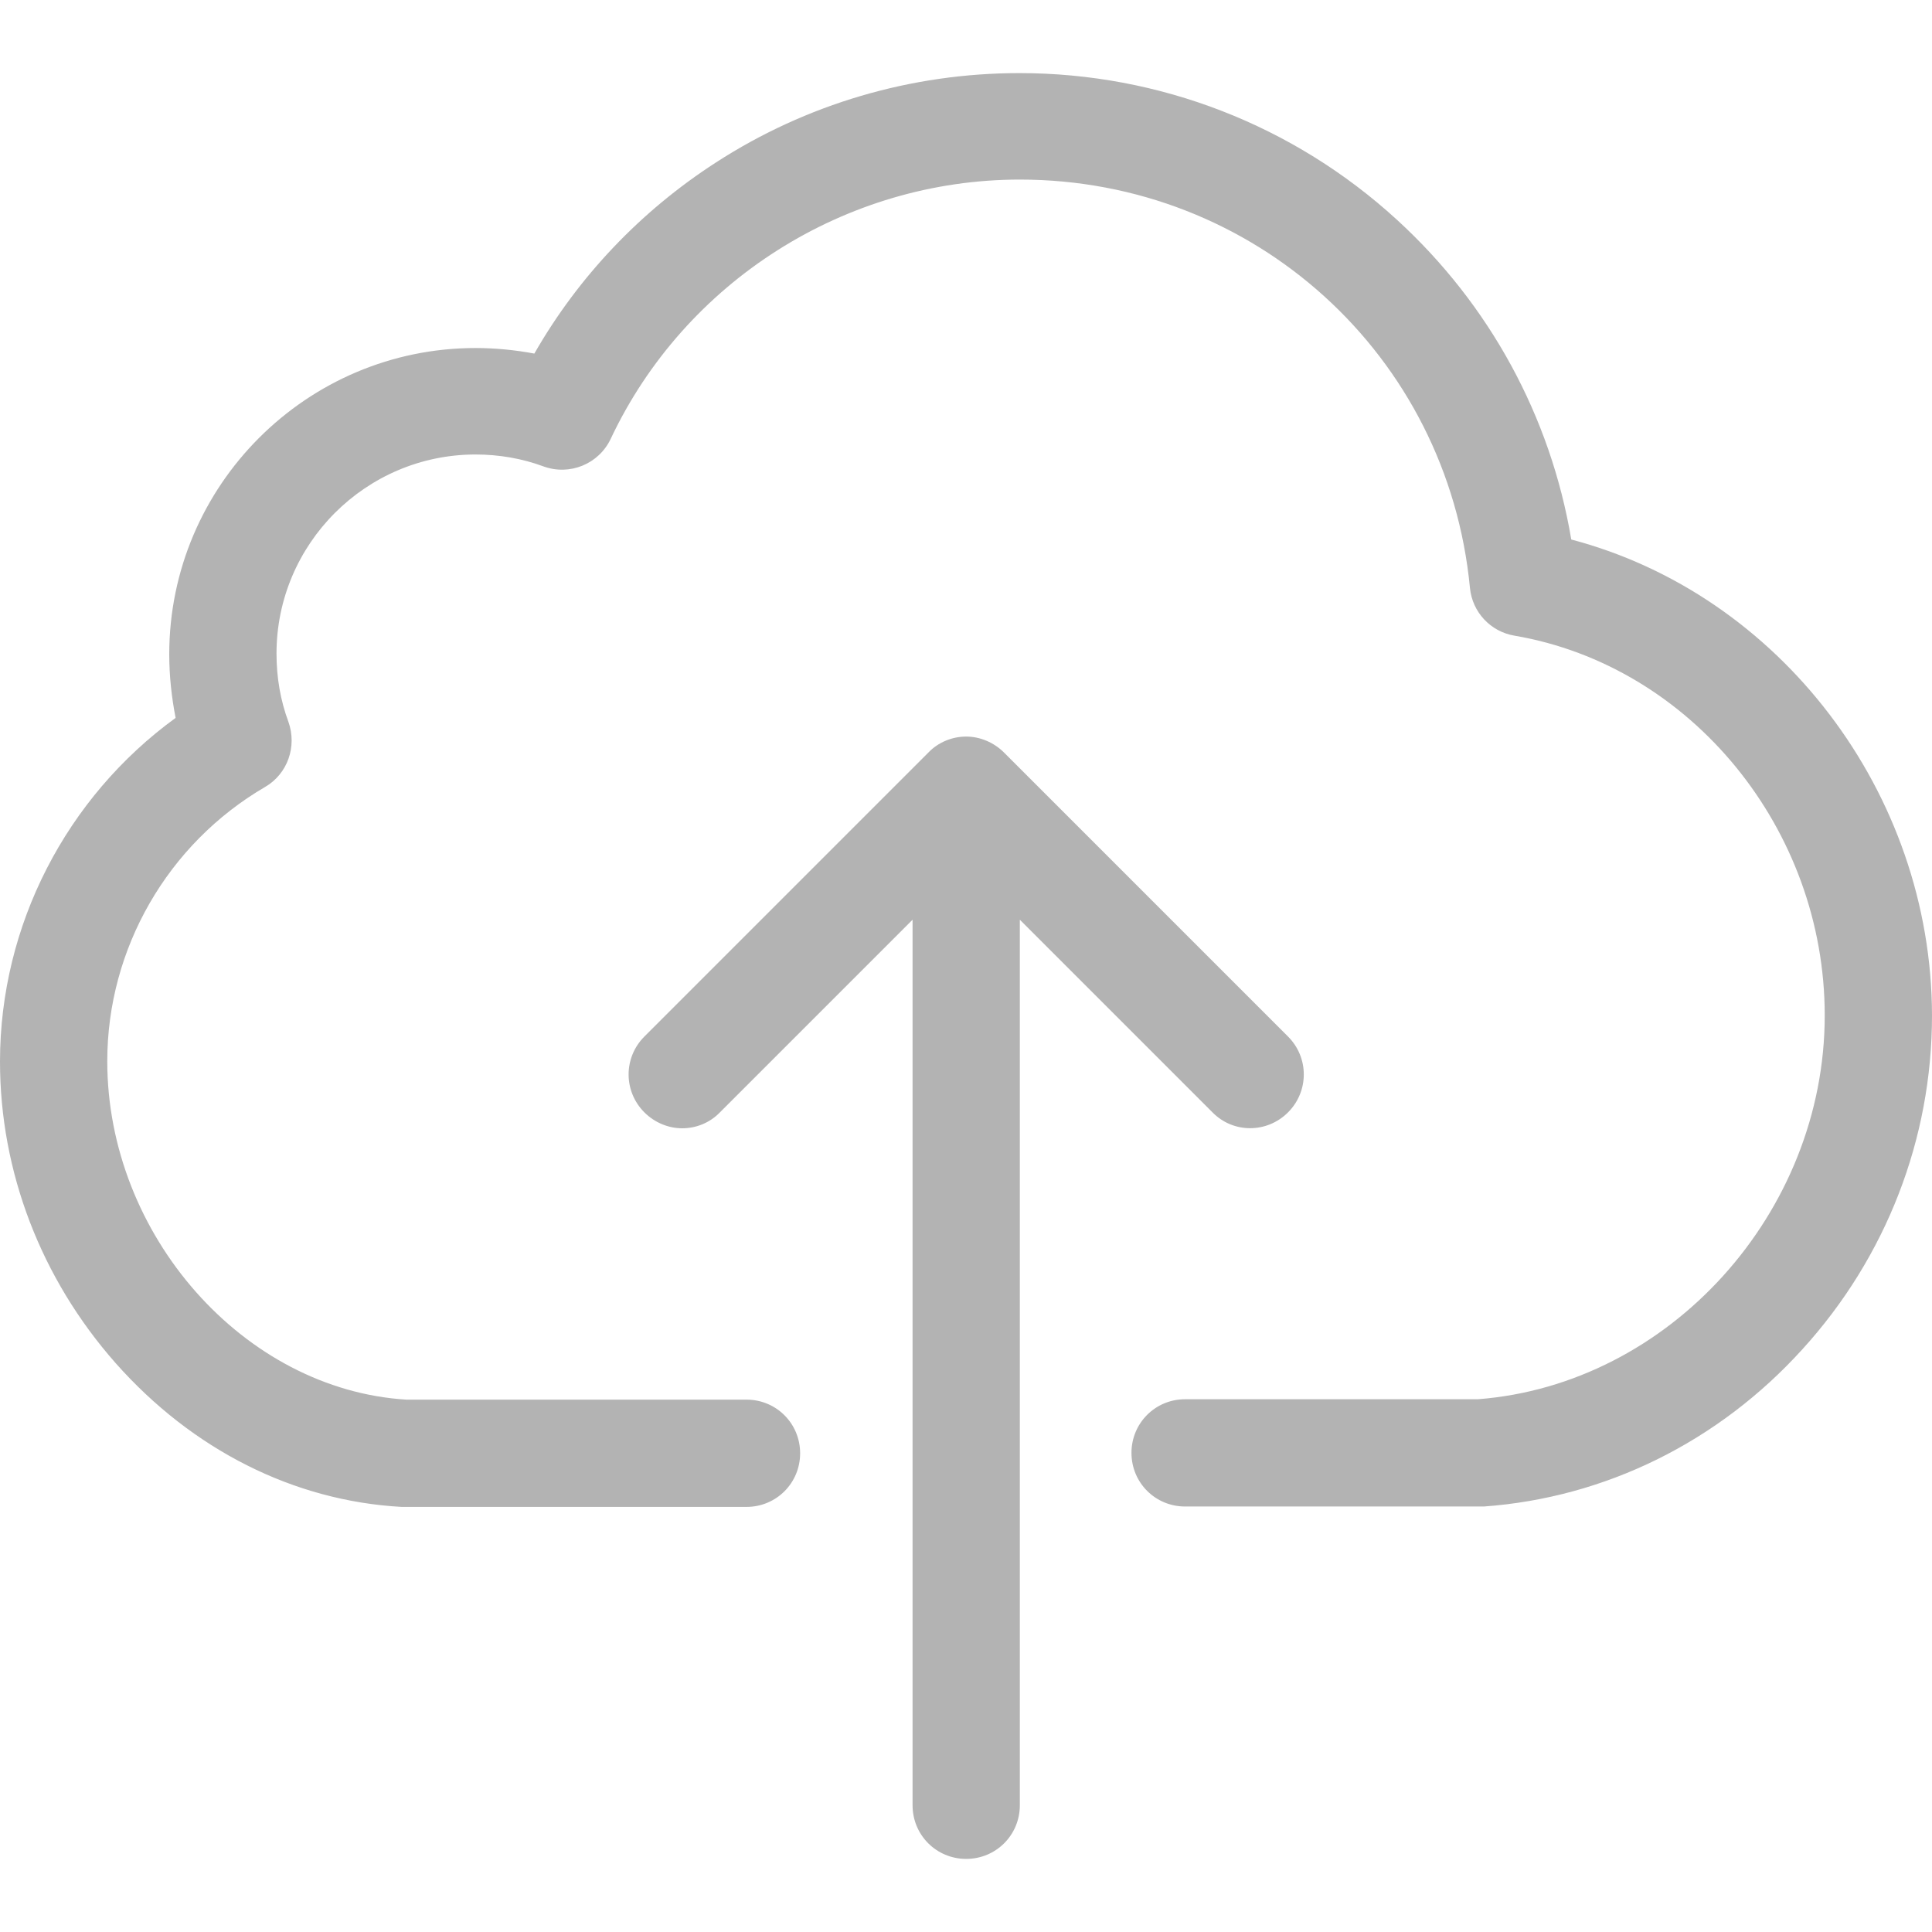
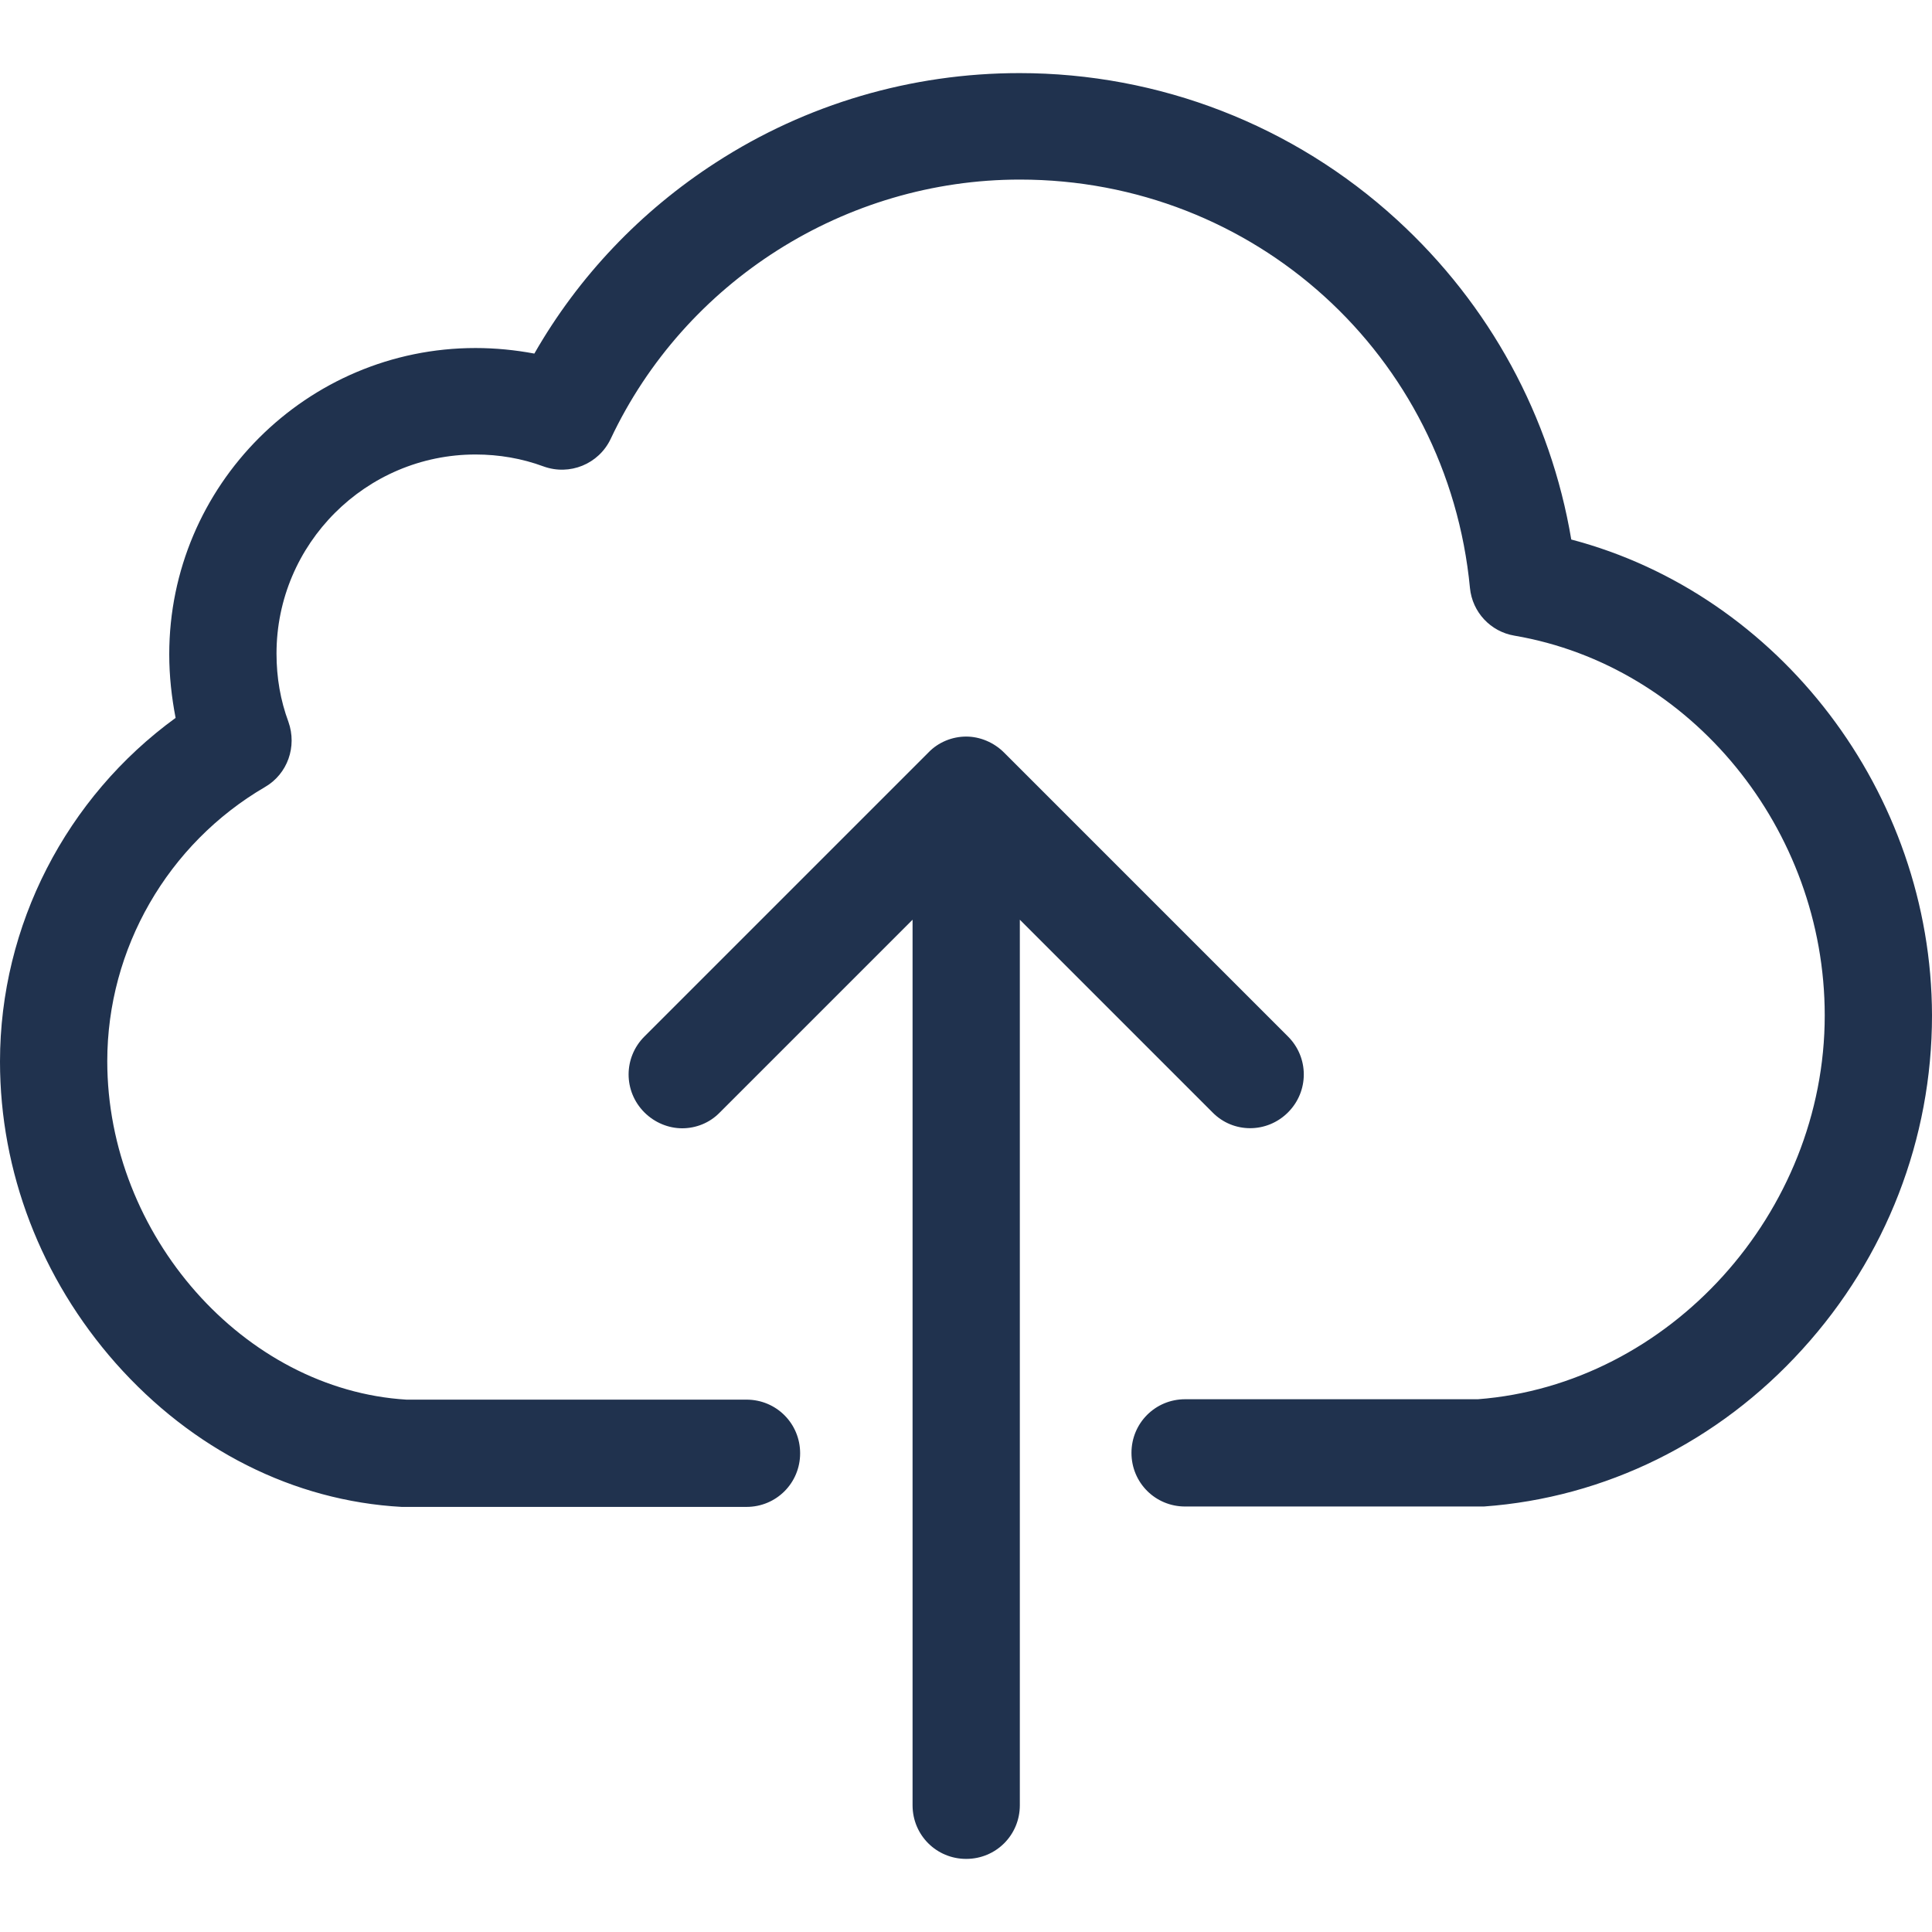
- <svg xmlns="http://www.w3.org/2000/svg" version="1.1" id="Capa_1" x="0px" y="0px" viewBox="0 0 486.3 486.3" style="enable-background:new 0 0 486.3 486.3;" xml:space="preserve" fill="rgba(0,0,0,0.3)">
+ <svg xmlns="http://www.w3.org/2000/svg" version="1.1" id="Capa_1" x="0px" y="0px" viewBox="0 0 486.3 486.3" style="enable-background:new 0 0 486.3 486.3;" xml:space="preserve" fill="#20324E">
  <g>
    <g>
      <path d="M395.5,135.8c-5.2-30.9-20.5-59.1-43.9-80.5c-26-23.8-59.8-36.9-95-36.9c-27.2,0-53.7,7.8-76.4,22.5    c-18.9,12.2-34.6,28.7-45.7,48.1c-4.8-0.9-9.8-1.4-14.8-1.4c-42.5,0-77.1,34.6-77.1,77.1c0,5.5,0.6,10.8,1.6,16    C16.7,200.7,0,232.9,0,267.2c0,27.7,10.3,54.6,29.1,75.9c19.3,21.8,44.8,34.7,72,36.2c0.3,0,0.5,0,0.8,0h86    c7.5,0,13.5-6,13.5-13.5s-6-13.5-13.5-13.5h-85.6C61.4,349.8,27,310.9,27,267.1c0-28.3,15.2-54.7,39.7-69    c5.7-3.3,8.1-10.2,5.9-16.4c-2-5.4-3-11.1-3-17.2c0-27.6,22.5-50.1,50.1-50.1c5.9,0,11.7,1,17.1,3c6.6,2.4,13.9-0.6,16.9-6.9    c18.7-39.7,59.1-65.3,103-65.3c59,0,107.7,44.2,113.3,102.8c0.6,6.1,5.2,11,11.2,12c44.5,7.6,78.1,48.7,78.1,95.6    c0,49.7-39.1,92.9-87.3,96.6h-73.7c-7.5,0-13.5,6-13.5,13.5s6,13.5,13.5,13.5h74.2c0.3,0,0.6,0,1,0c30.5-2.2,59-16.2,80.2-39.6    c21.1-23.2,32.6-53,32.6-84C486.2,199.5,447.9,149.6,395.5,135.8z" />
      <path d="M324.2,280c5.3-5.3,5.3-13.8,0-19.1l-71.5-71.5c-2.5-2.5-6-4-9.5-4s-7,1.4-9.5,4l-71.5,71.5c-5.3,5.3-5.3,13.8,0,19.1    c2.6,2.6,6.1,4,9.5,4s6.9-1.3,9.5-4l48.5-48.5v222.9c0,7.5,6,13.5,13.5,13.5s13.5-6,13.5-13.5V231.5l48.5,48.5    C310.4,285.3,318.9,285.3,324.2,280z" />
    </g>
  </g>
  <g>
</g>
  <g>
</g>
  <g>
</g>
  <g>
</g>
  <g>
</g>
  <g>
</g>
  <g>
</g>
  <g>
</g>
  <g>
</g>
  <g>
</g>
  <g>
</g>
  <g>
</g>
  <g>
</g>
  <g>
</g>
  <g>
</g>
</svg>
